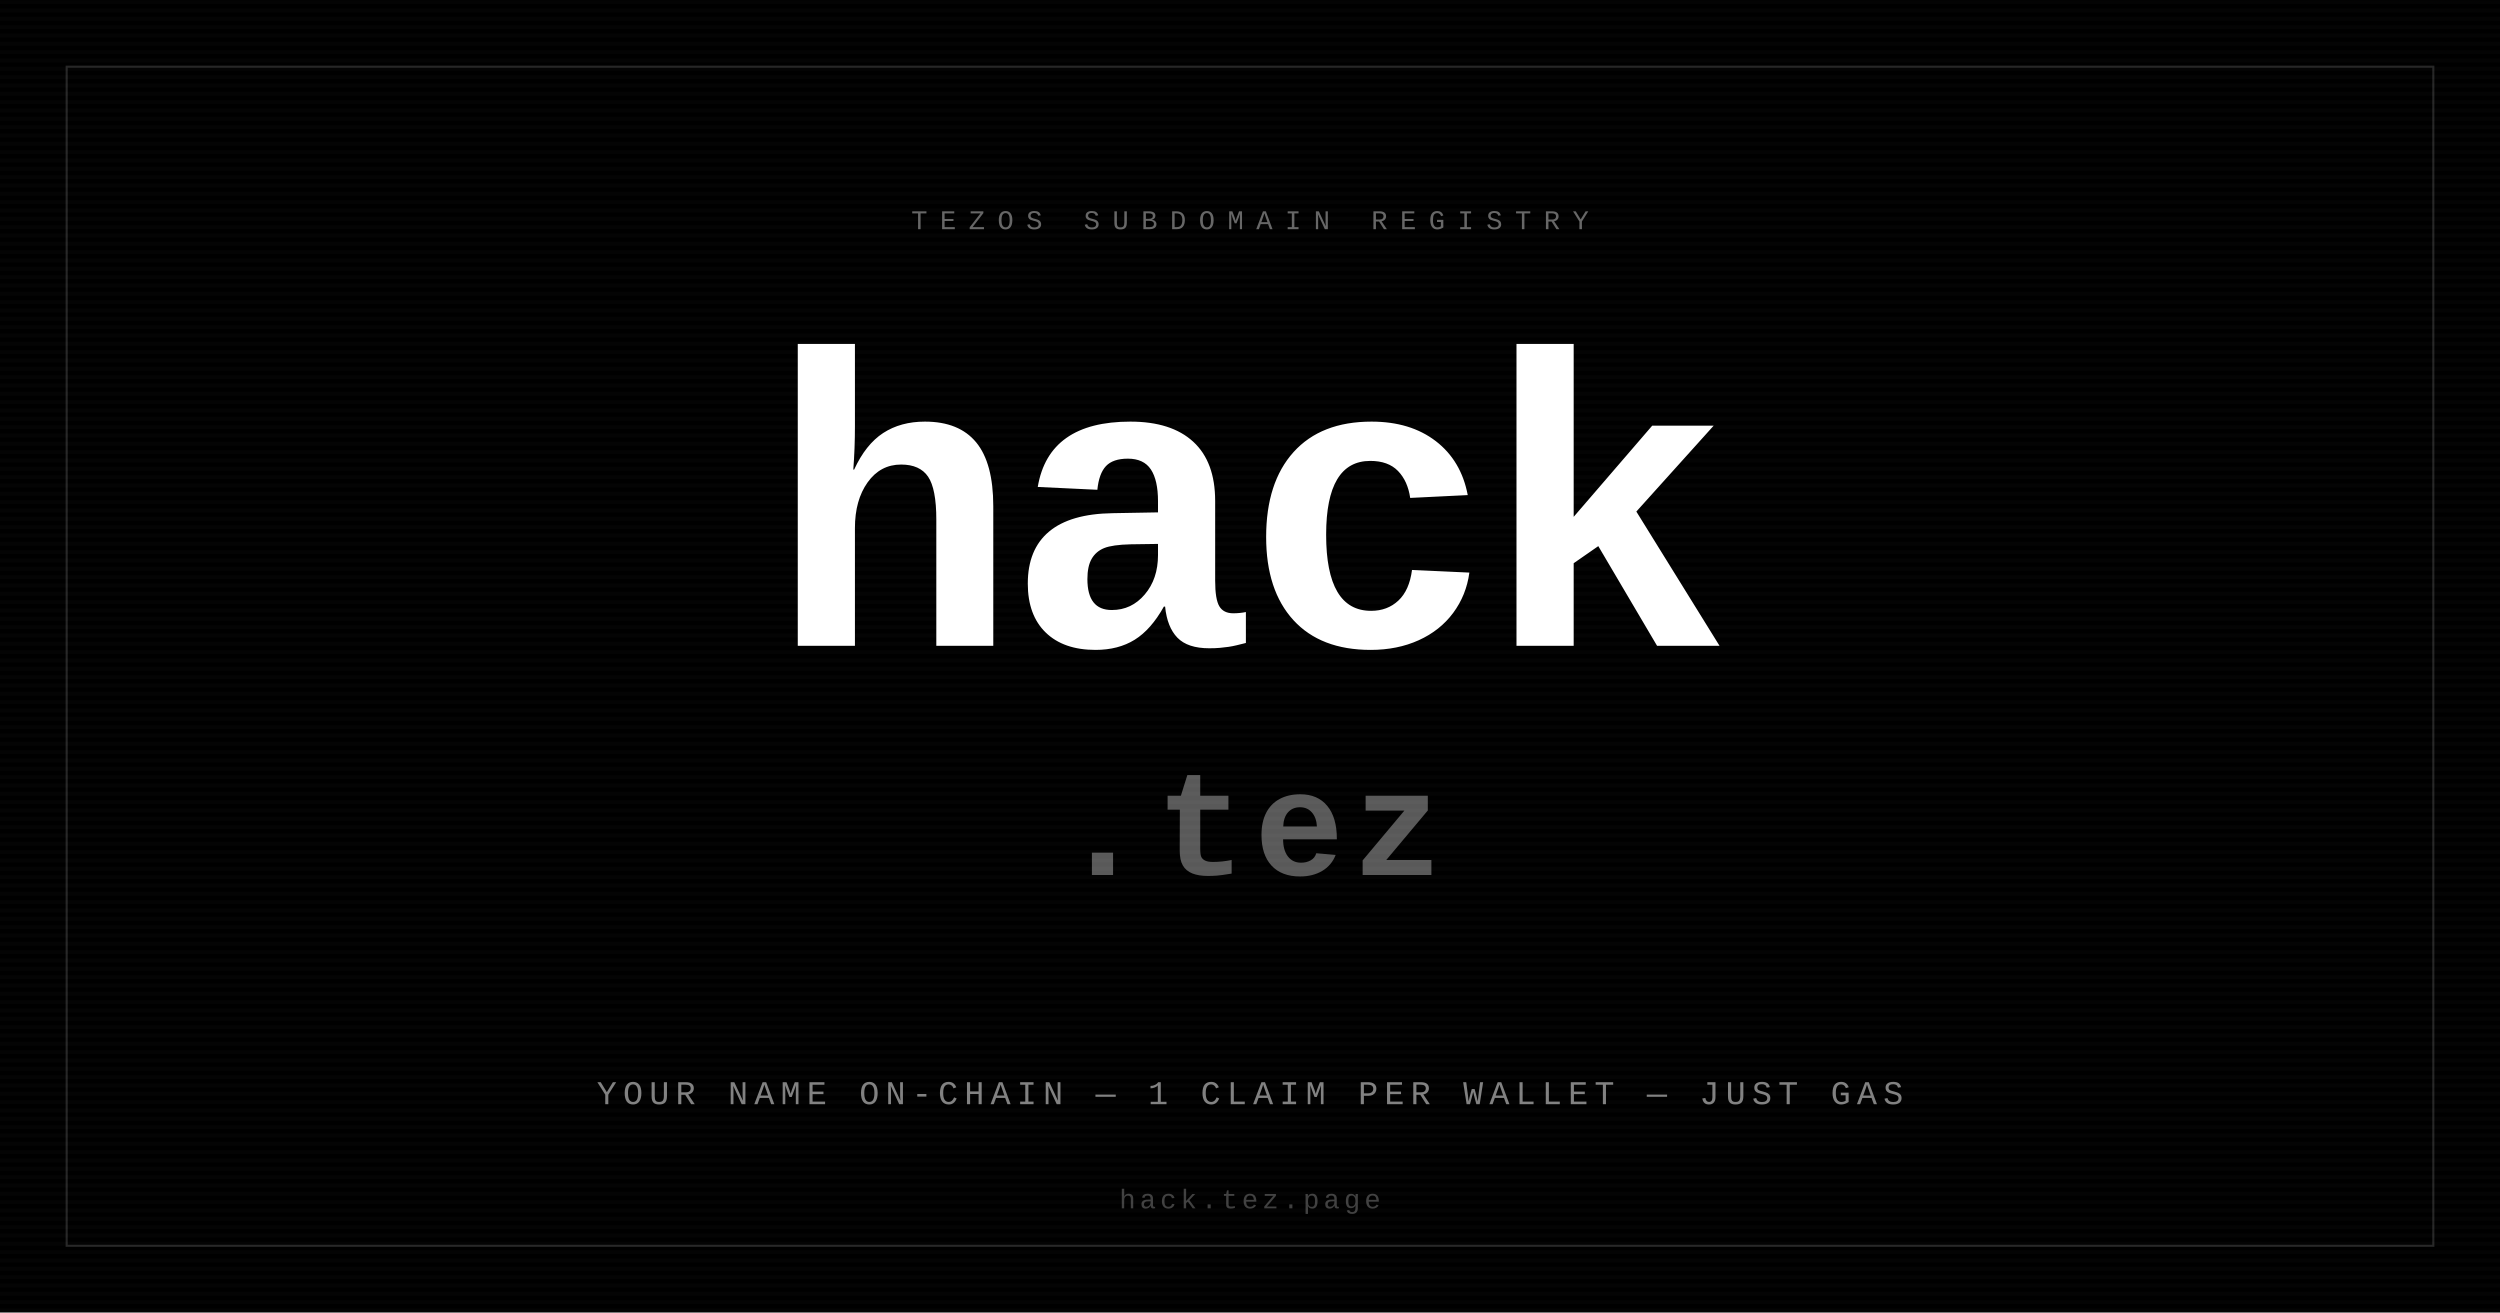
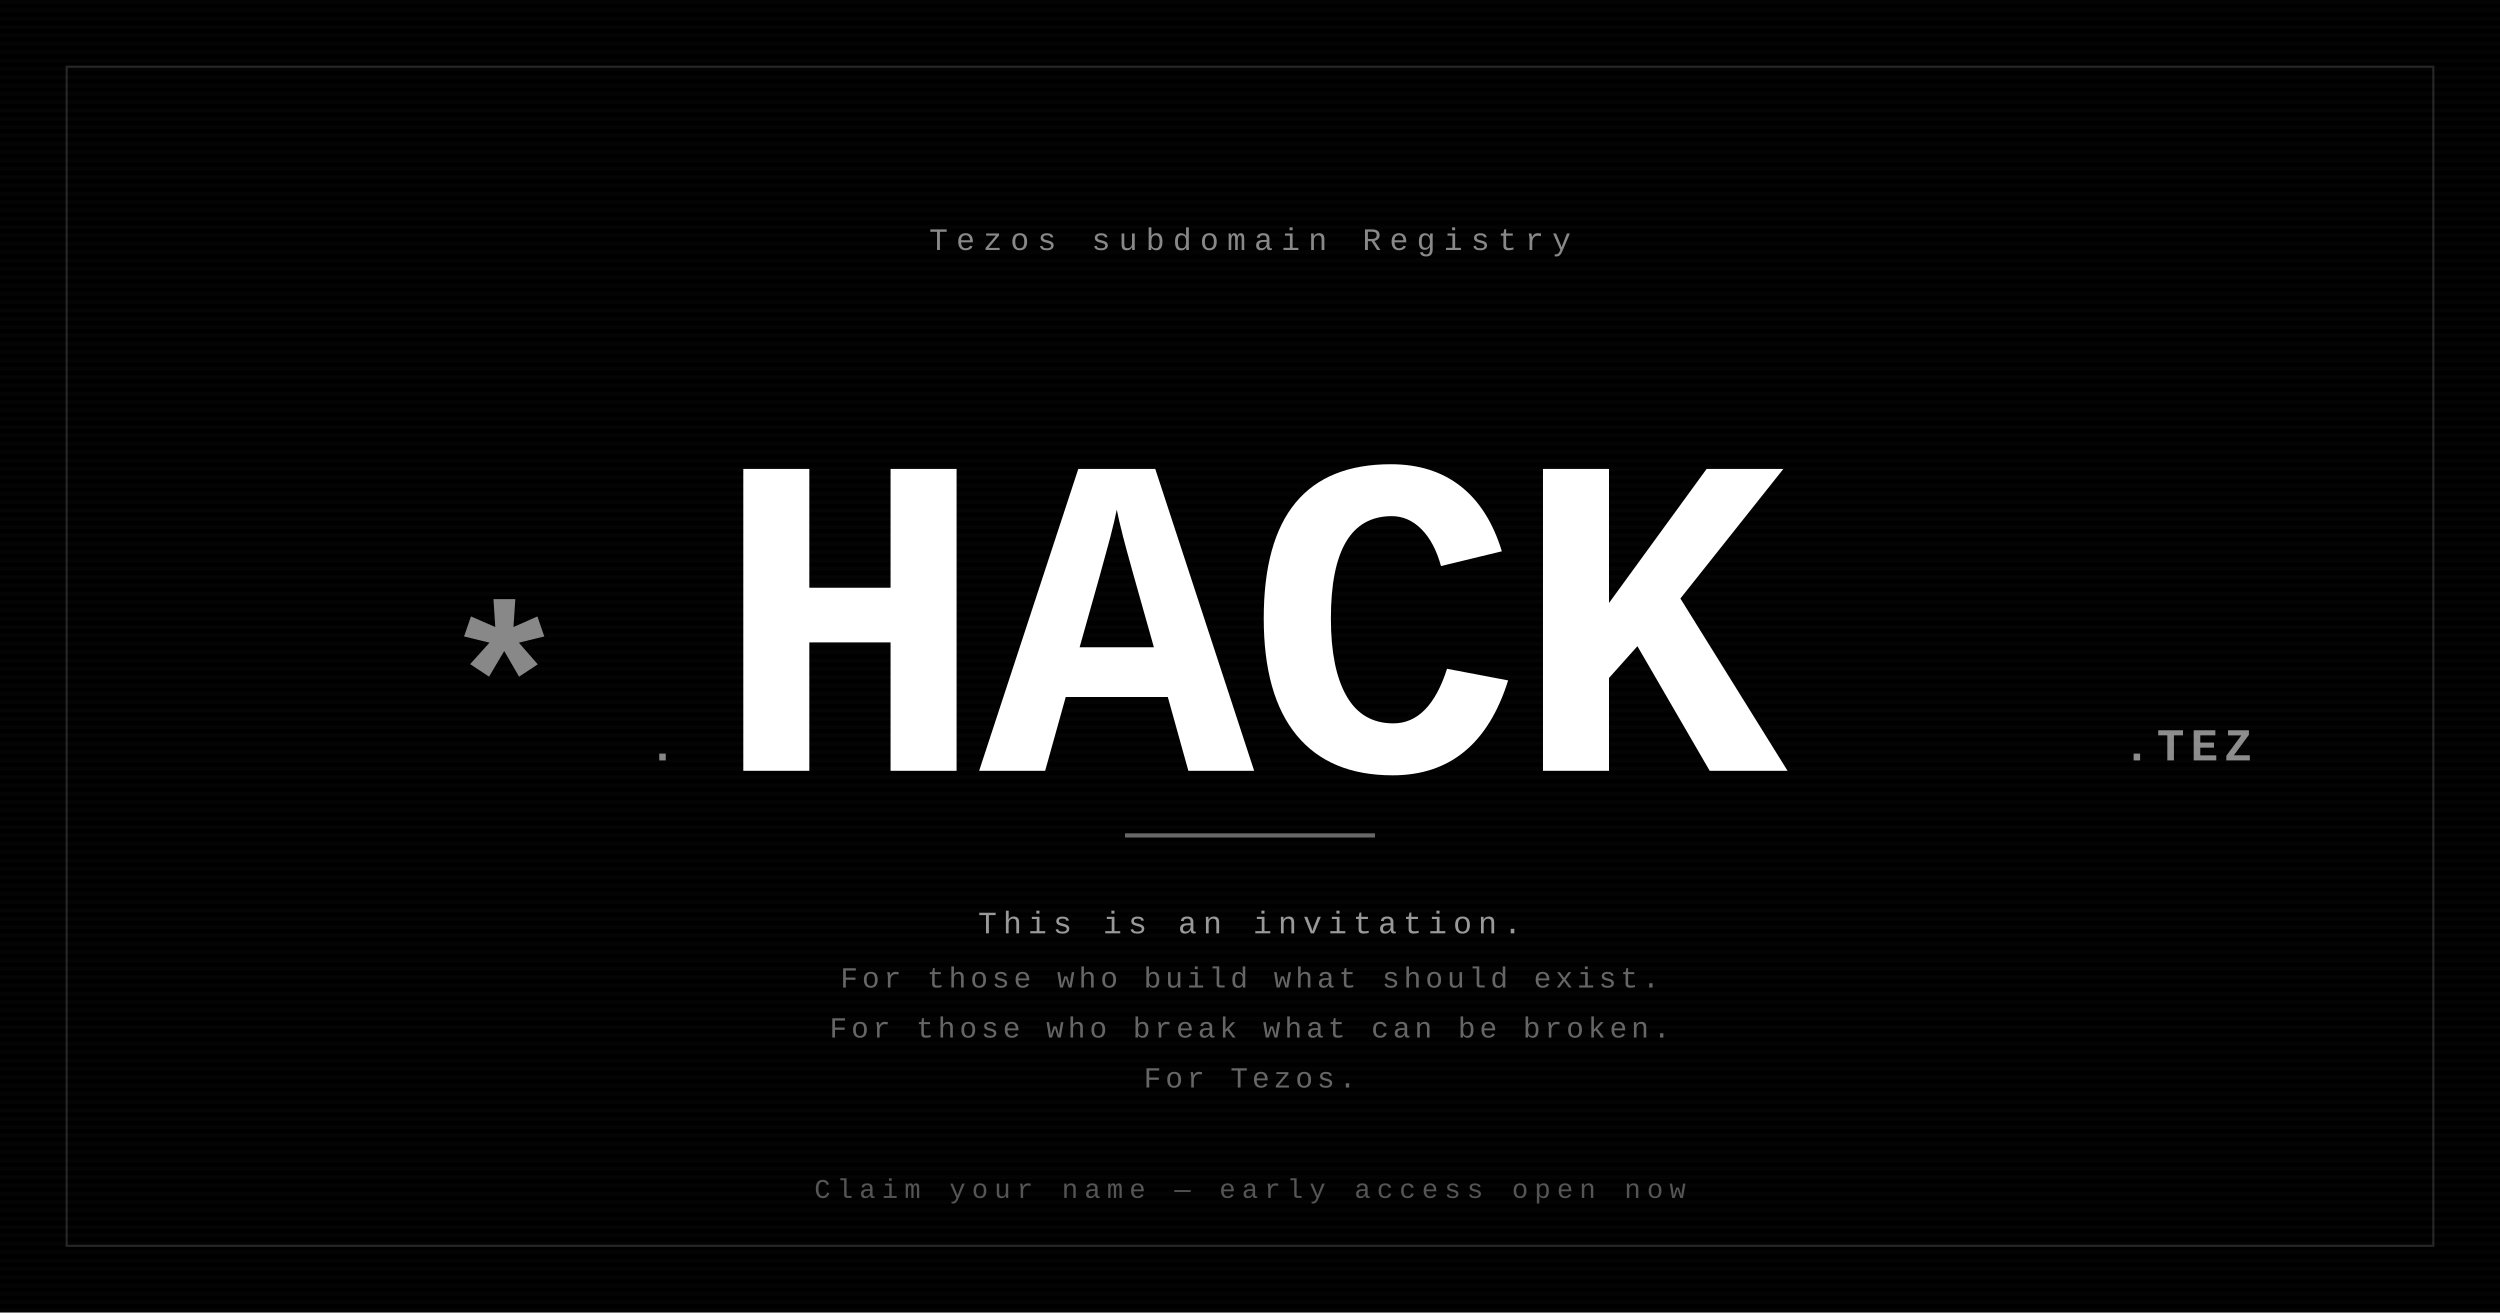
<svg xmlns="http://www.w3.org/2000/svg" width="1200" height="630" viewBox="0 0 1200 630">
  <defs>
    <pattern id="scanlines" x="0" y="0" width="1200" height="4" patternUnits="userSpaceOnUse">
      <rect width="1200" height="2" fill="#fff" opacity="0.5" />
    </pattern>
  </defs>
  <rect width="1200" height="630" fill="#000" />
  <rect width="1200" height="630" fill="url(#scanlines)" opacity="0.03" />
  <rect x="32" y="32" width="1136" height="566" fill="none" stroke="#fff" stroke-width="1" opacity="0.15" />
-   <text x="600" y="110" font-family="'Courier New',monospace" font-size="13" fill="#fff" opacity="0.4" letter-spacing="6" text-anchor="middle">TEZOS SUBDOMAIN REGISTRY</text>
-   <text x="600" y="310" font-family="'Courier New',monospace" font-size="200" font-weight="700" fill="#fff" letter-spacing="-6" text-anchor="middle">hack</text>
-   <text x="600" y="420" font-family="'Courier New',monospace" font-size="72" font-weight="700" fill="#fff" opacity="0.35" letter-spacing="4" text-anchor="middle">.tez</text>
-   <text x="600" y="530" font-family="'Courier New',monospace" font-size="16" fill="#fff" opacity="0.5" letter-spacing="3" text-anchor="middle">YOUR NAME ON-CHAIN — 1 CLAIM PER WALLET — JUST GAS</text>
-   <text x="600" y="580" font-family="'Courier New',monospace" font-size="13" fill="#fff" opacity="0.25" letter-spacing="2" text-anchor="middle">hack.tez.page</text>
+   <text x="600" y="120" font-family="'Courier New',monospace" font-size="15" fill="#888" letter-spacing="4" text-anchor="middle">Tezos subdomain Registry</text>
+   <text x="242" y="360" font-family="'Courier New',monospace" font-size="100" font-weight="700" fill="#888" text-anchor="middle" dominant-baseline="auto">*</text>
+   <text x="318" y="365" font-family="'Courier New',monospace" font-size="22" font-weight="700" fill="#888" text-anchor="middle">.</text>
+   <text x="600" y="370" font-family="'Courier New',monospace" font-size="220" font-weight="700" fill="#fff" letter-spacing="-4" text-anchor="middle" dominant-baseline="auto">HACK</text>
+   <text x="1050" y="365" font-family="'Courier New',monospace" font-size="22" font-weight="700" fill="#fff" opacity="0.55" letter-spacing="3" text-anchor="middle">.TEZ</text>
+   <rect x="540" y="400" width="120" height="2" fill="#fff" opacity="0.4" />
+   <text x="600" y="448" font-family="'Courier New',monospace" font-size="15" fill="#999" letter-spacing="3" text-anchor="middle">This is an invitation.</text>
+   <text x="600" y="474" font-family="'Courier New',monospace" font-size="14" fill="#666" letter-spacing="2" text-anchor="middle">For those who build what should exist.</text>
+   <text x="600" y="498" font-family="'Courier New',monospace" font-size="14" fill="#666" letter-spacing="2" text-anchor="middle">For those who break what can be broken.</text>
+   <text x="600" y="522" font-family="'Courier New',monospace" font-size="14" fill="#666" letter-spacing="2" text-anchor="middle">For Tezos.</text>
+   <text x="600" y="575" font-family="'Courier New',monospace" font-size="13" fill="#555" letter-spacing="3" text-anchor="middle">Claim your name — early access open now</text>
</svg>
